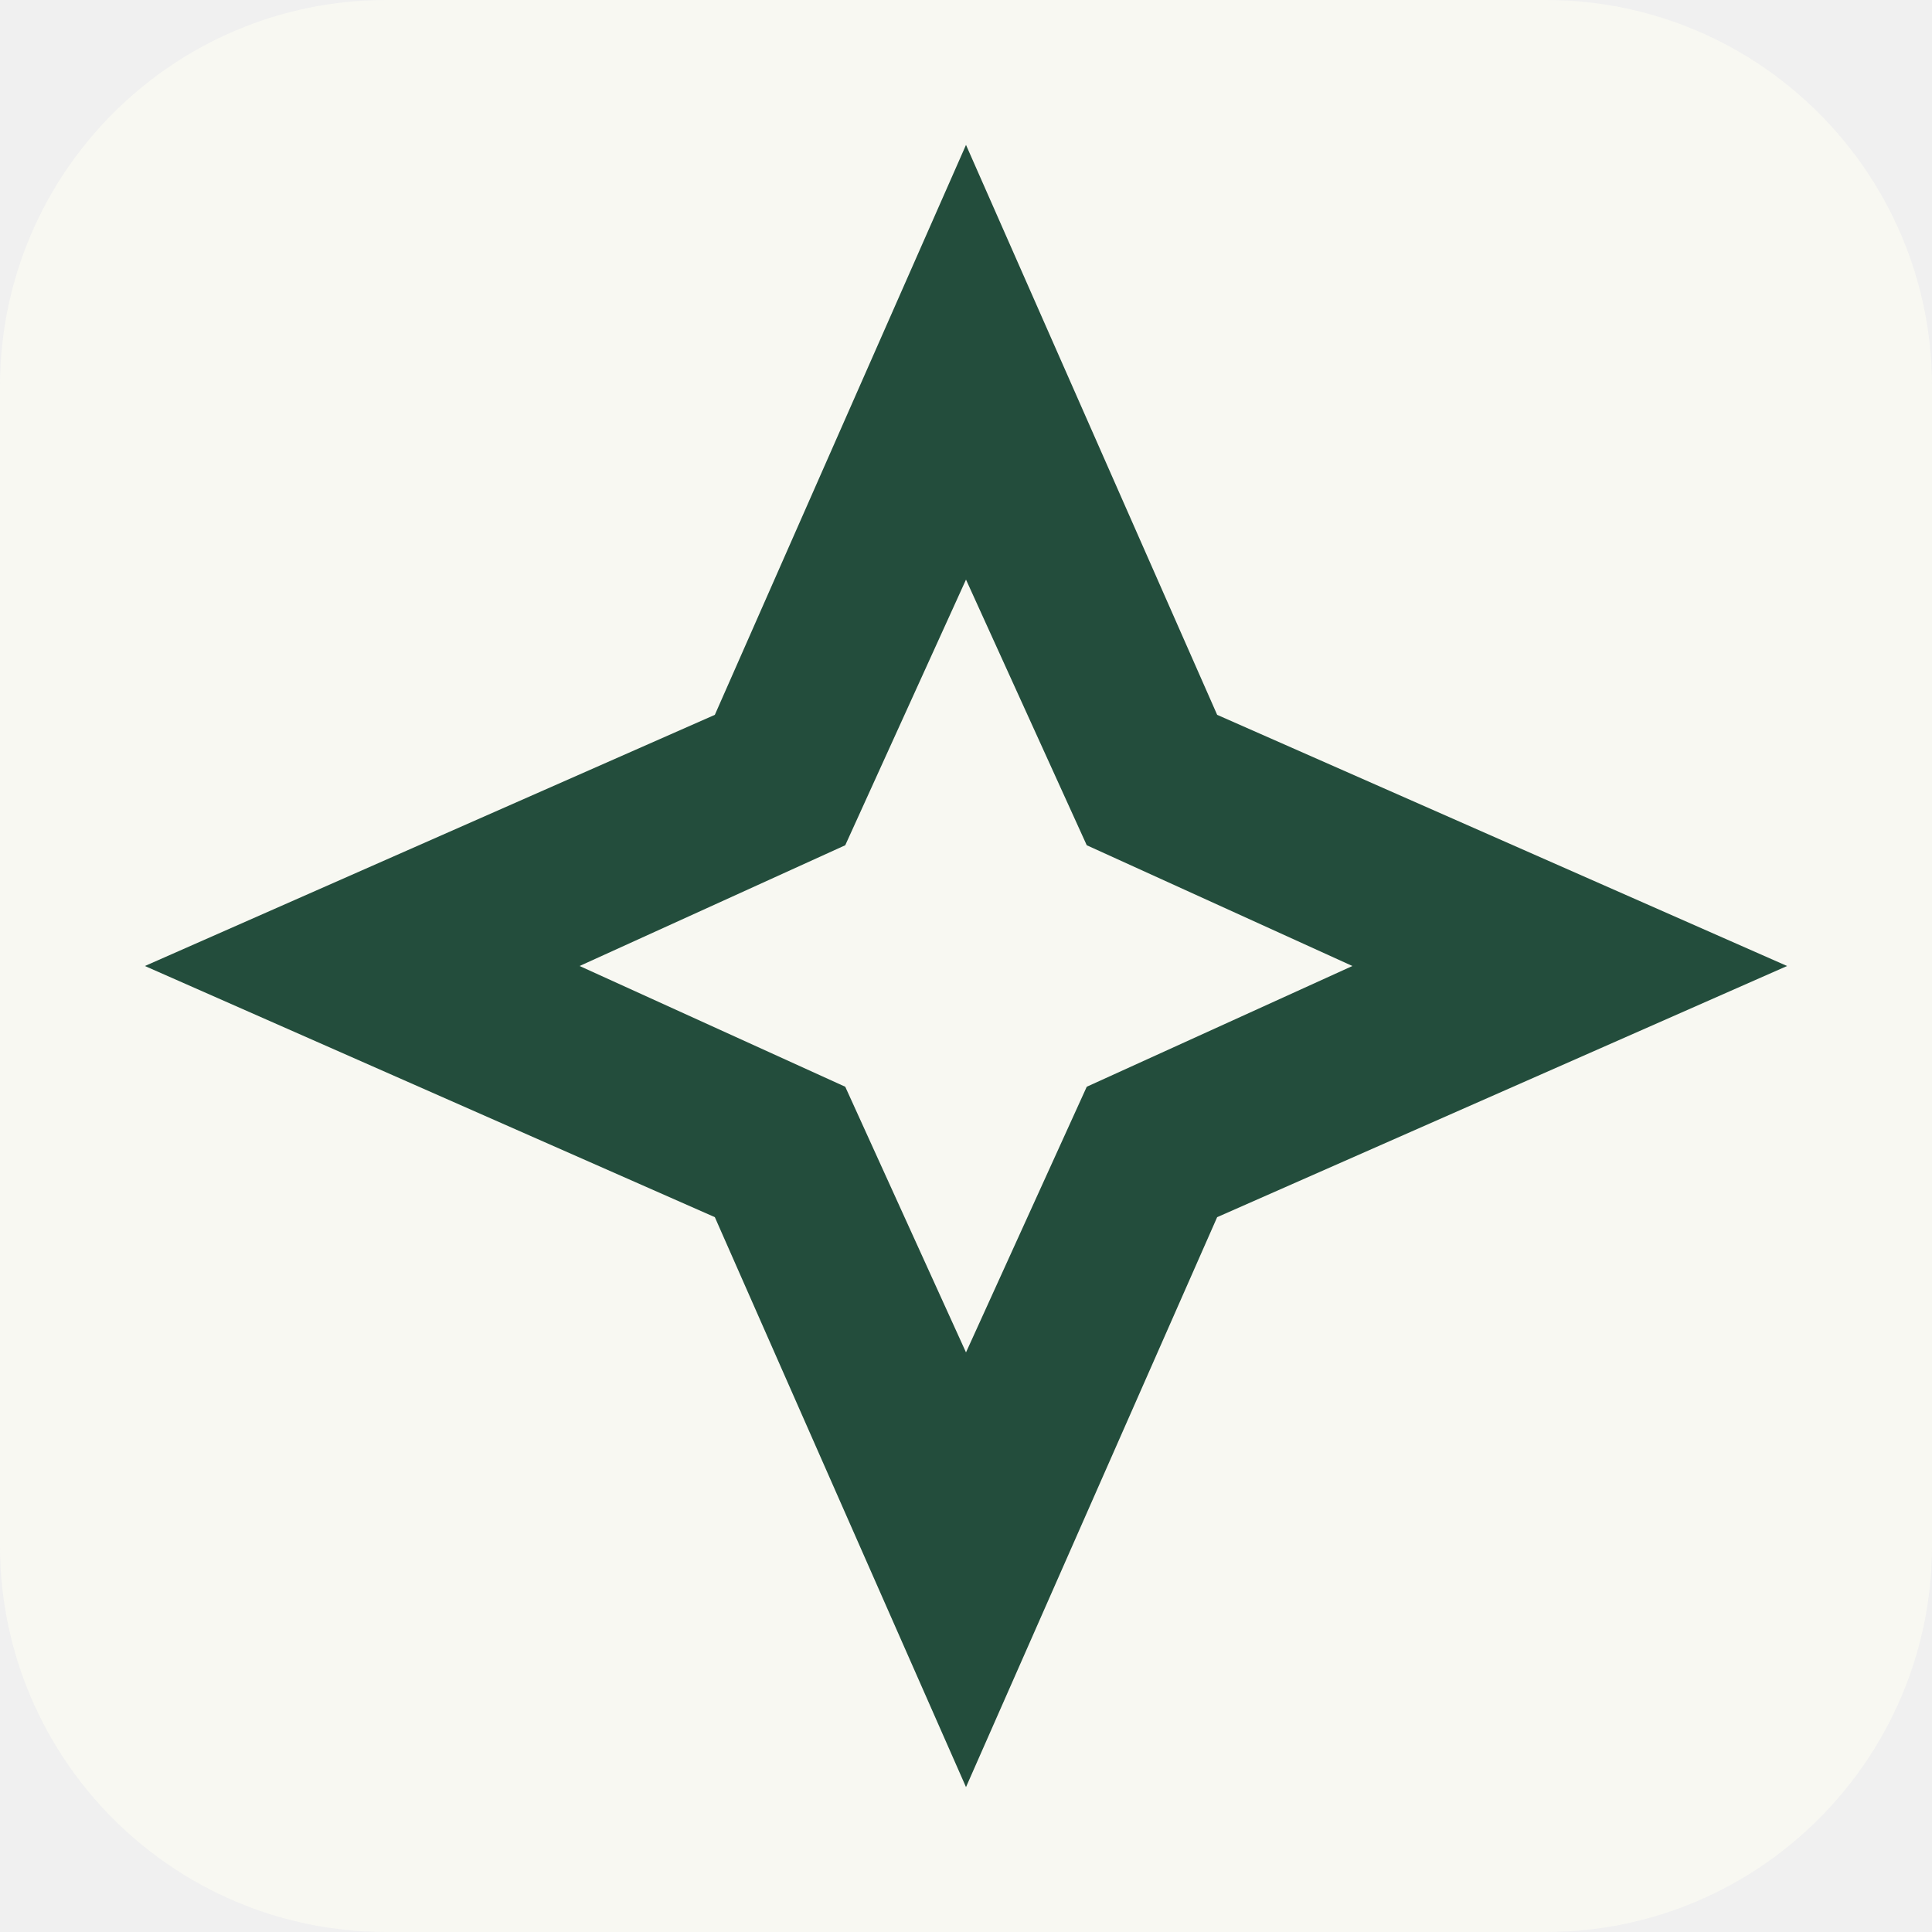
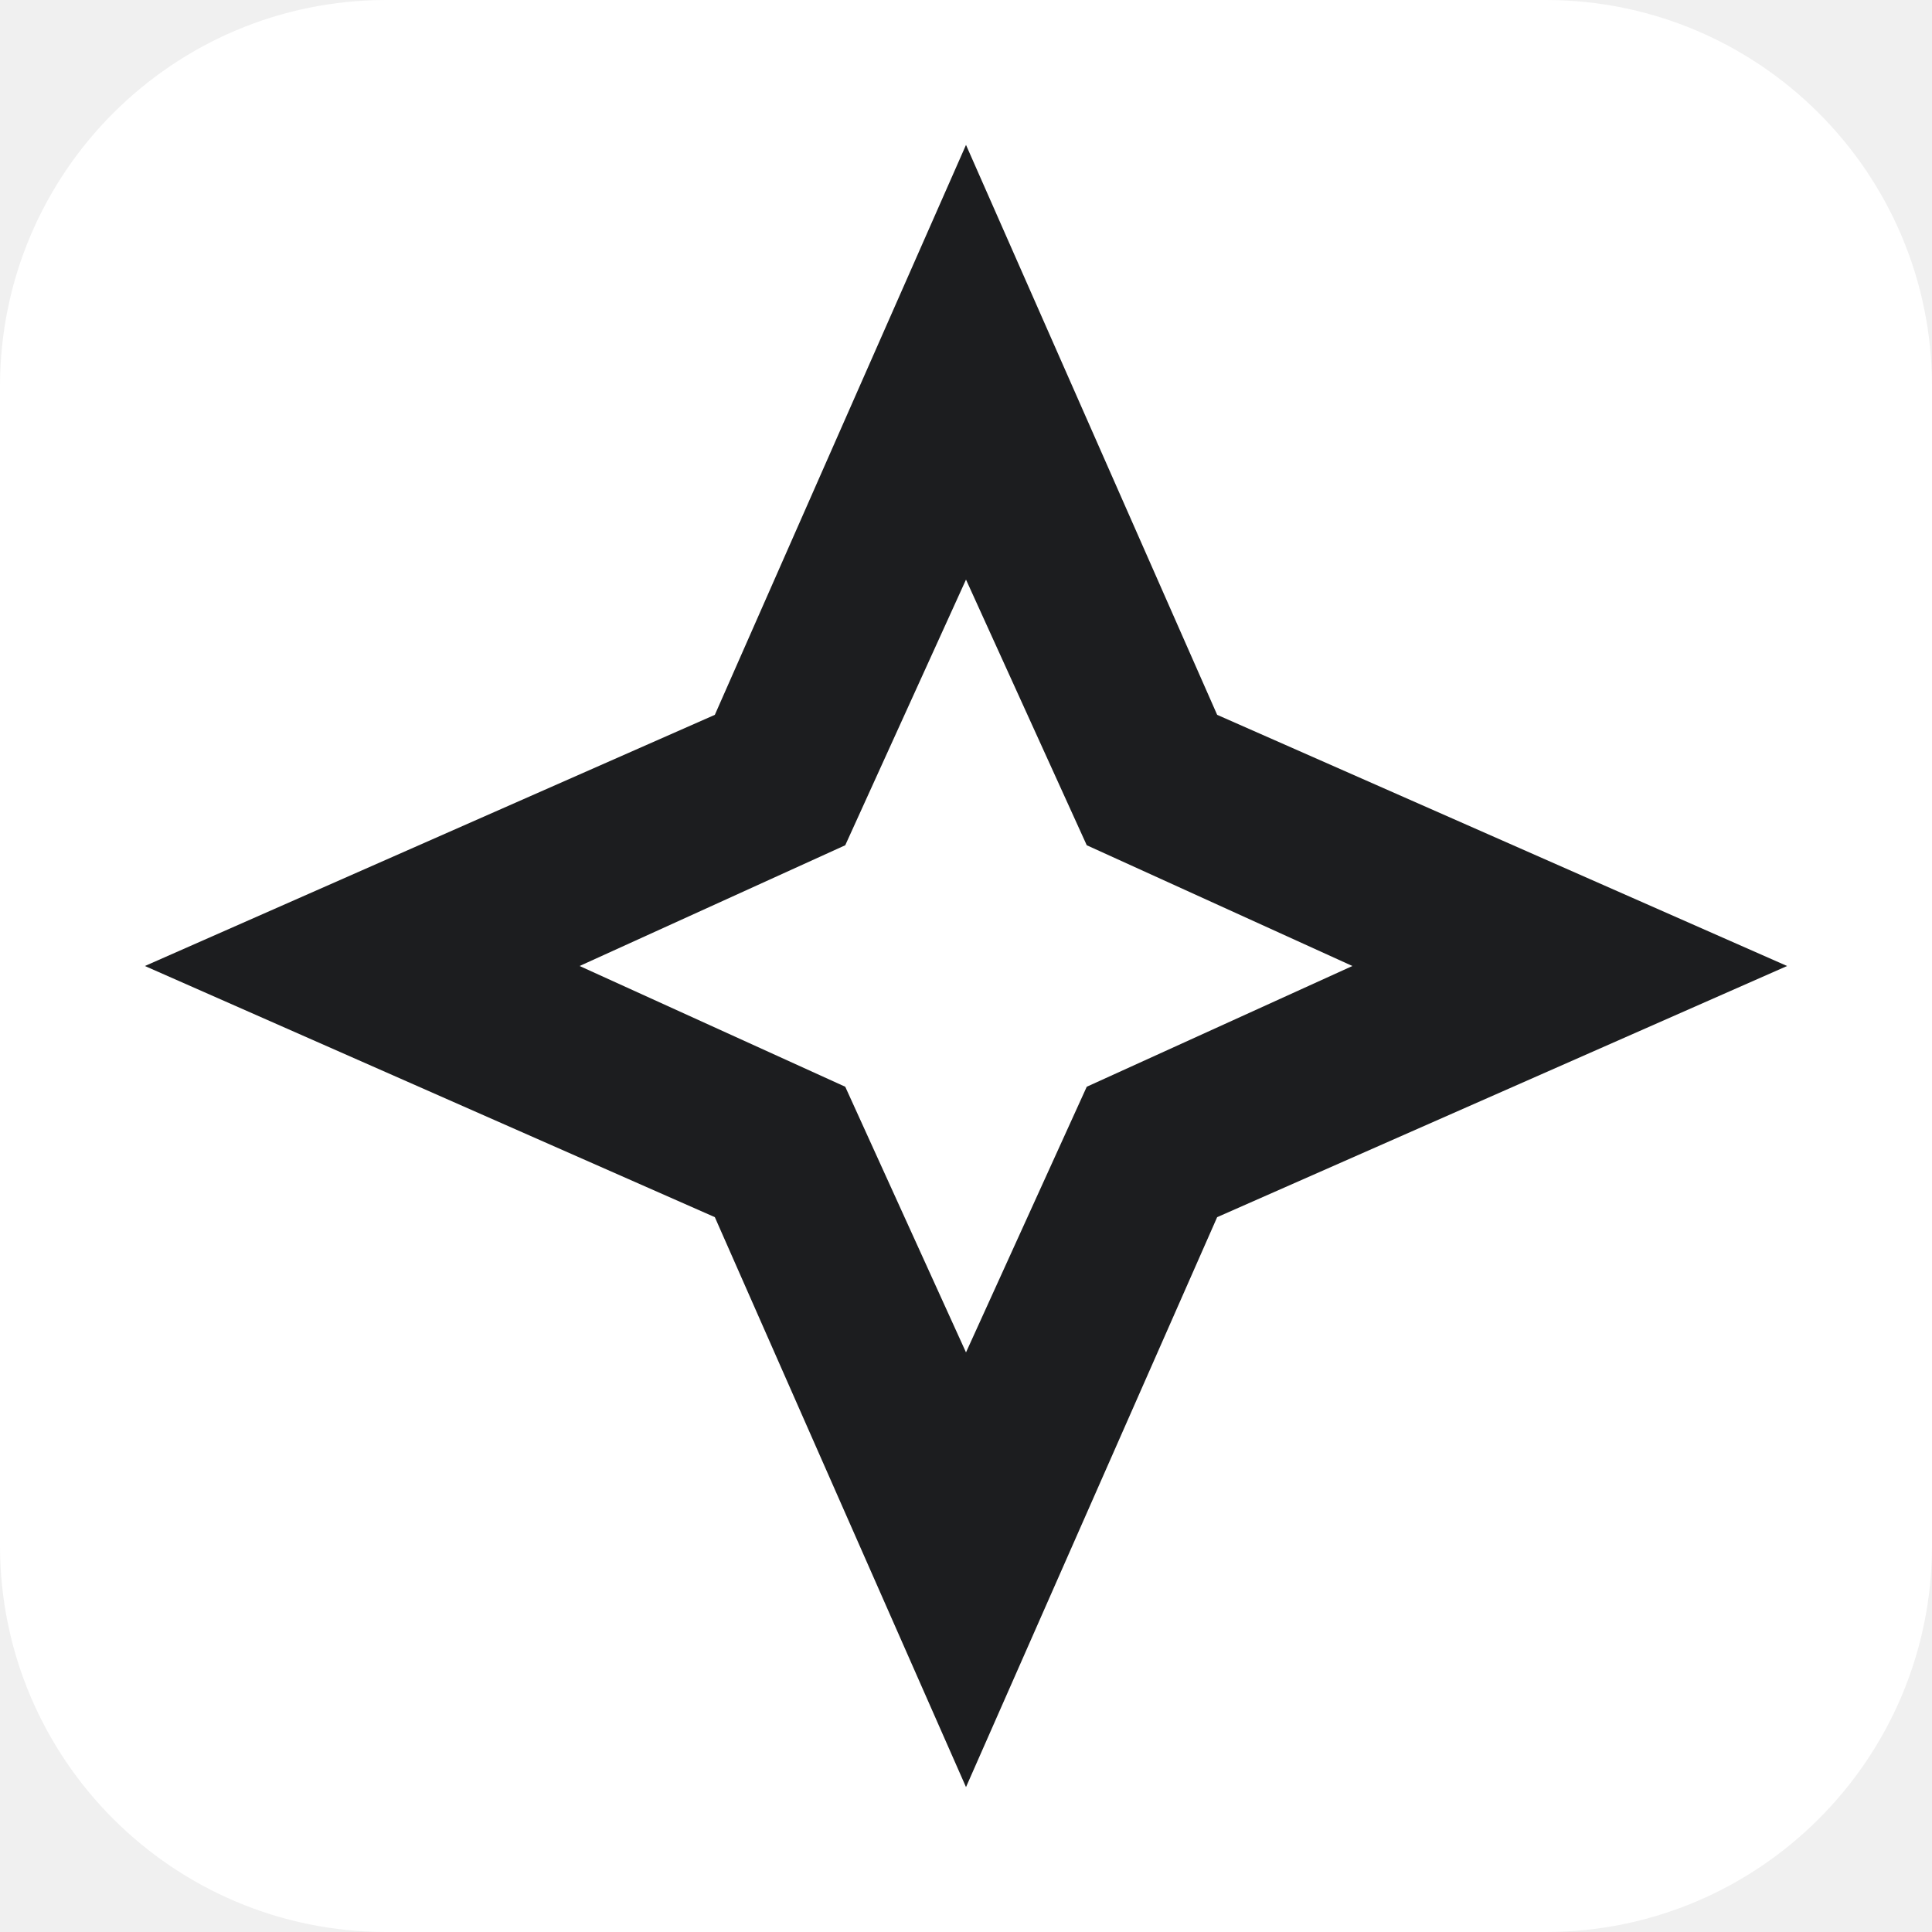
<svg xmlns="http://www.w3.org/2000/svg" viewBox="0 0 40 40">
-   <rect width="40" height="40" rx="8" fill="#f8f8f2" />
-   <path d="m20 3 5.2 11.8L37 20l-11.8 5.2L20 37l-5.2-11.8L3 20l11.8-5.2L20 3Z" fill="#234d3c" />
-   <path d="m20 12 2.5 5.5L28 20l-5.5 2.5L20 28l-2.5-5.5L12 20l5.5-2.5L20 12Z" fill="#f8f8f2" />
+   <rect width="40" height="40" rx="8" fill="#fff" />
+   <path d="m20 3 5.2 11.8L37 20l-11.8 5.2L20 37l-5.2-11.8L3 20l11.8-5.2L20 3Z" fill="#1c1d1f" />
+   <path d="m20 12 2.5 5.5L28 20l-5.5 2.5L20 28l-2.5-5.5L12 20l5.5-2.5L20 12Z" fill="#fff" />
</svg>
